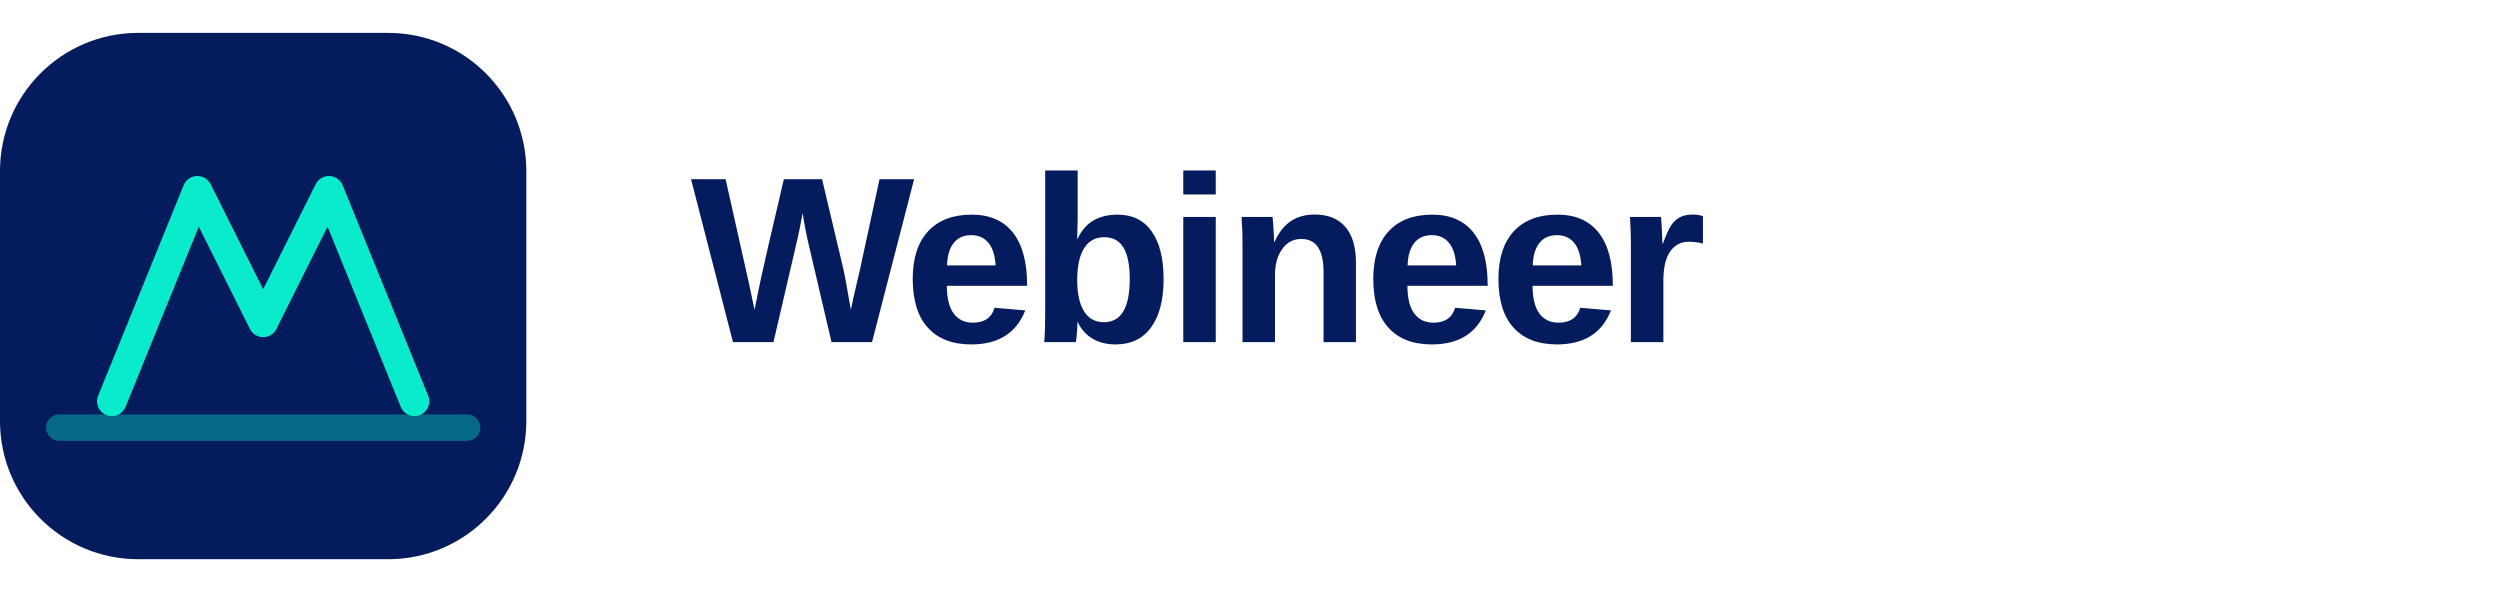
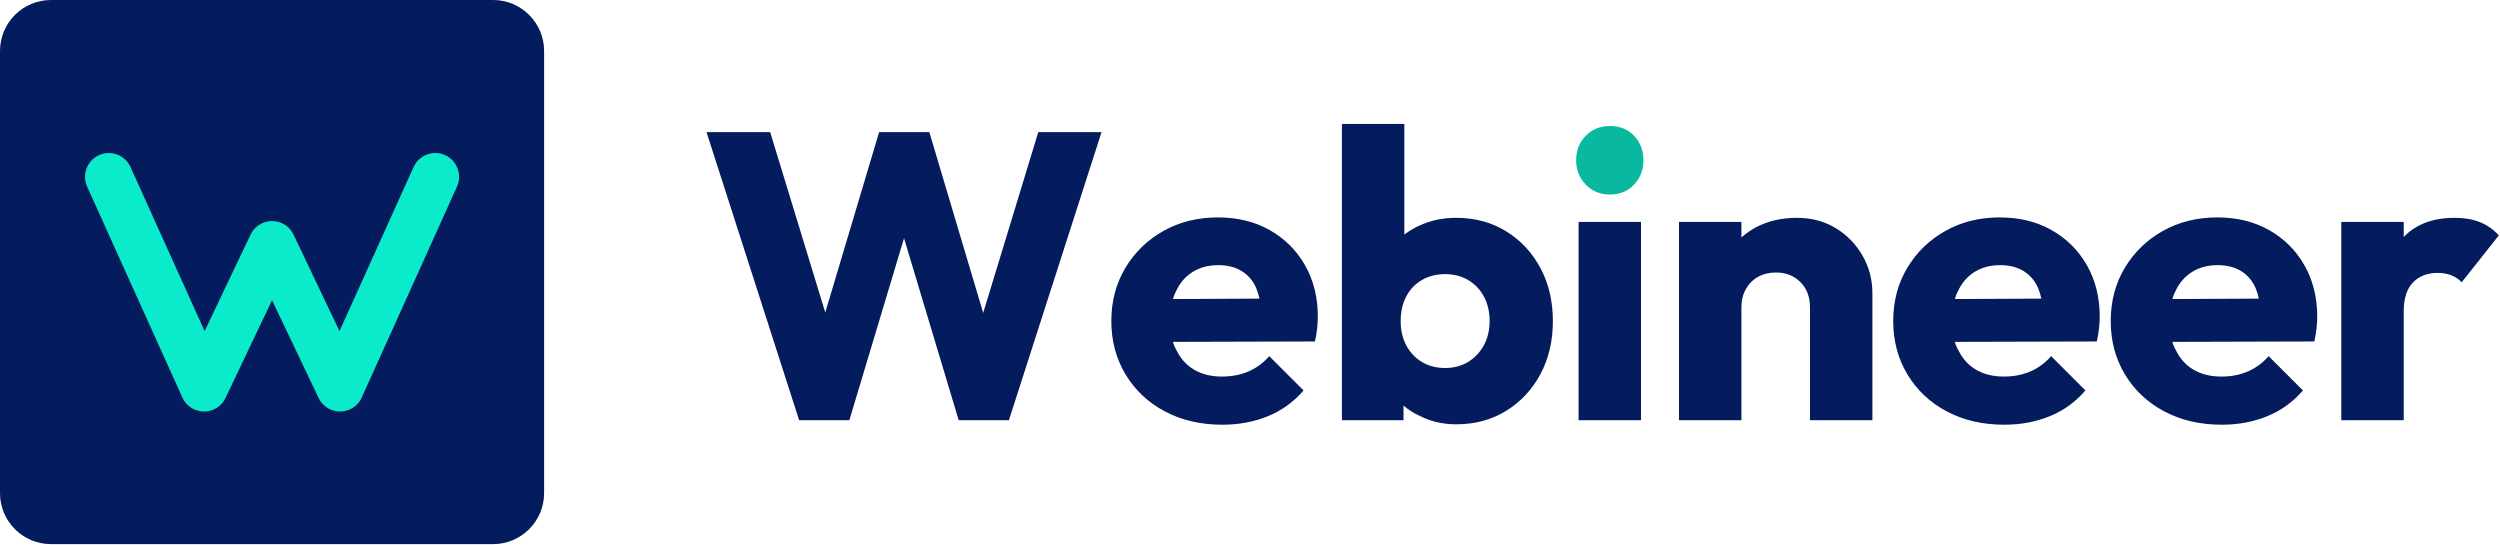
- <svg xmlns="http://www.w3.org/2000/svg" width="760" height="180" viewBox="0 0 760 180" fill="none" role="img" aria-labelledby="title desc">
-   <g transform="translate(0 10)">
-     <rect x="0" y="0" width="160" height="160" rx="42" fill="#041B5E" />
-     <path d="M34 112L60 48L80 88L100 48L126 112" stroke="#0AEBCB" stroke-width="9" stroke-linecap="round" stroke-linejoin="round" />
-     <path d="M18 120H142" stroke="#0AEBCB" stroke-width="8" stroke-linecap="round" opacity="0.38" />
+ <svg xmlns="http://www.w3.org/2000/svg" width="257.3" height="56" viewBox="0 0 257.3 56" fill="none" role="img" aria-labelledby="t">
+   <g transform="translate(0 0) scale(0.35)">
+     <rect width="160" height="160" rx="15" fill="#041B5E" />
+     <path d="M32 52L60 114L80 72L100 114L128 52" stroke="#0AEBCB" stroke-width="14" stroke-linecap="round" stroke-linejoin="round" />
  </g>
-   <text x="210" y="104" fill="#041B5E" font-family="Outfit, Segoe UI, Arial, sans-serif" font-size="72" font-weight="700" letter-spacing="-2">Webineer</text>
+   <g transform="translate(72 43.25) scale(0.42)">
+     <path d="M24.4 0 1.7 -70.6H17.3L30.8 -26.4L44 -70.6H56.3L69.5 -26.3L83 -70.6H98.5L75.8 0H63.5L50.1 -44.6L36.7 0Z M128.1 1.1Q120.2 1.1 114.05 -2.15Q107.9 -5.4 104.4 -11.2Q100.9 -17 100.9 -24.3Q100.9 -31.6 104.35 -37.35Q107.8 -43.1 113.7 -46.4Q119.6 -49.7 127 -49.7Q134.2 -49.7 139.7 -46.6Q145.2 -43.5 148.35 -38Q151.5 -32.5 151.5 -25.4Q151.5 -24.1 151.35 -22.65Q151.2 -21.2 150.8 -19.3L116 -19.2Q116.3 -18.1 116.9 -17.1Q118.4 -14 121.25 -12.35Q124.1 -10.7 128 -10.7Q131.6 -10.7 134.5 -11.95Q137.4 -13.2 139.6 -15.7L148 -7.3Q144.4 -3.1 139.3 -1Q134.2 1.1 128.1 1.1ZM116 -29.7 137.2 -29.8Q136.9 -31.2 136.4 -32.4Q135.2 -35.1 132.85 -36.55Q130.5 -38 127.1 -38Q123.5 -38 120.85 -36.35Q118.2 -34.7 116.8 -31.7Q116.3 -30.8 116 -29.7Z M185.4 1Q180.5 1 176.4 -1.1Q174.2 -2.1 172.5 -3.6V0H157.4V-72.6H172.7V-45.5Q174.4 -46.8 176.4 -47.7Q180.5 -49.6 185.4 -49.6Q192.3 -49.6 197.65 -46.3Q203 -43 206.05 -37.3Q209.1 -31.6 209.1 -24.3Q209.1 -17 206.05 -11.3Q203 -5.6 197.65 -2.3Q192.3 1 185.4 1ZM182.7 -12.8Q185.9 -12.8 188.35 -14.3Q190.8 -15.8 192.2 -18.4Q193.6 -21 193.6 -24.3Q193.6 -27.7 192.2 -30.3Q190.8 -32.9 188.35 -34.35Q185.9 -35.8 182.7 -35.8Q179.5 -35.8 177 -34.35Q174.5 -32.9 173.15 -30.3Q171.8 -27.7 171.8 -24.3Q171.8 -20.9 173.2 -18.3Q174.6 -15.7 177.05 -14.25Q179.5 -12.8 182.7 -12.8Z M215.4 0V-48.6H230.7V0Z M272.1 0V-27.7Q272.1 -31.5 269.75 -33.85Q267.4 -36.2 263.8 -36.2Q261.3 -36.2 259.4 -35.15Q257.5 -34.1 256.4 -32.15Q255.3 -30.2 255.3 -27.7V0H240V-48.6H255.3V-44.8Q256.9 -46.2 258.9 -47.3Q263.3 -49.6 268.9 -49.6Q274.3 -49.6 278.45 -47.05Q282.6 -44.5 285 -40.3Q287.4 -36.1 287.4 -31.1V0Z M319.7 1.1Q311.8 1.1 305.65 -2.15Q299.5 -5.4 296 -11.2Q292.5 -17 292.5 -24.3Q292.5 -31.6 295.95 -37.35Q299.4 -43.1 305.3 -46.4Q311.2 -49.7 318.6 -49.7Q325.8 -49.7 331.3 -46.6Q336.8 -43.5 339.95 -38Q343.1 -32.5 343.1 -25.4Q343.1 -24.1 342.95 -22.65Q342.8 -21.2 342.4 -19.3L307.6 -19.2Q307.9 -18.1 308.5 -17.1Q310 -14 312.85 -12.35Q315.7 -10.7 319.6 -10.7Q323.2 -10.7 326.1 -11.95Q329 -13.2 331.2 -15.7L339.6 -7.3Q336 -3.1 330.9 -1Q325.8 1.1 319.7 1.1ZM307.6 -29.7 328.8 -29.8Q328.5 -31.2 328 -32.4Q326.8 -35.1 324.45 -36.55Q322.1 -38 318.7 -38Q315.1 -38 312.45 -36.35Q309.8 -34.7 308.4 -31.7Q307.9 -30.8 307.6 -29.7Z M373 1.1Q365.1 1.1 358.95 -2.15Q352.8 -5.4 349.3 -11.2Q345.8 -17 345.8 -24.3Q345.8 -31.6 349.25 -37.35Q352.7 -43.1 358.6 -46.4Q364.5 -49.7 371.9 -49.7Q379.1 -49.7 384.6 -46.6Q390.1 -43.5 393.25 -38Q396.4 -32.5 396.4 -25.4Q396.4 -24.1 396.25 -22.65Q396.1 -21.2 395.7 -19.3L360.9 -19.2Q361.2 -18.1 361.8 -17.1Q363.3 -14 366.15 -12.35Q369 -10.7 372.9 -10.7Q376.5 -10.7 379.4 -11.95Q382.3 -13.2 384.5 -15.7L392.9 -7.3Q389.3 -3.1 384.2 -1Q379.1 1.1 373 1.1ZM360.9 -29.7 382.1 -29.8Q381.8 -31.2 381.3 -32.4Q380.1 -35.1 377.75 -36.55Q375.4 -38 372 -38Q368.4 -38 365.75 -36.35Q363.1 -34.7 361.7 -31.7Q361.2 -30.8 360.9 -29.7Z M402.3 0V-48.6H417.6V-44.9Q422.1 -49.6 430.1 -49.6Q433.6 -49.6 436.25 -48.55Q438.9 -47.5 440.9 -45.3L431.8 -33.8Q430.8 -34.9 429.3 -35.5Q427.8 -36.1 425.9 -36.1Q422.1 -36.1 419.85 -33.75Q417.6 -31.4 417.6 -26.7V0Z" fill="#041B5E" />
+     <path d="M223.1 -55.3Q219.5 -55.3 217.15 -57.75Q214.8 -60.2 214.8 -63.7Q214.8 -67.3 217.15 -69.7Q219.5 -72.1 223.1 -72.1Q226.7 -72.1 229 -69.7Q231.3 -67.3 231.3 -63.7Q231.3 -60.2 229 -57.75Q226.7 -55.3 223.1 -55.3Z" fill="#08B9A0" />
+   </g>
</svg>
